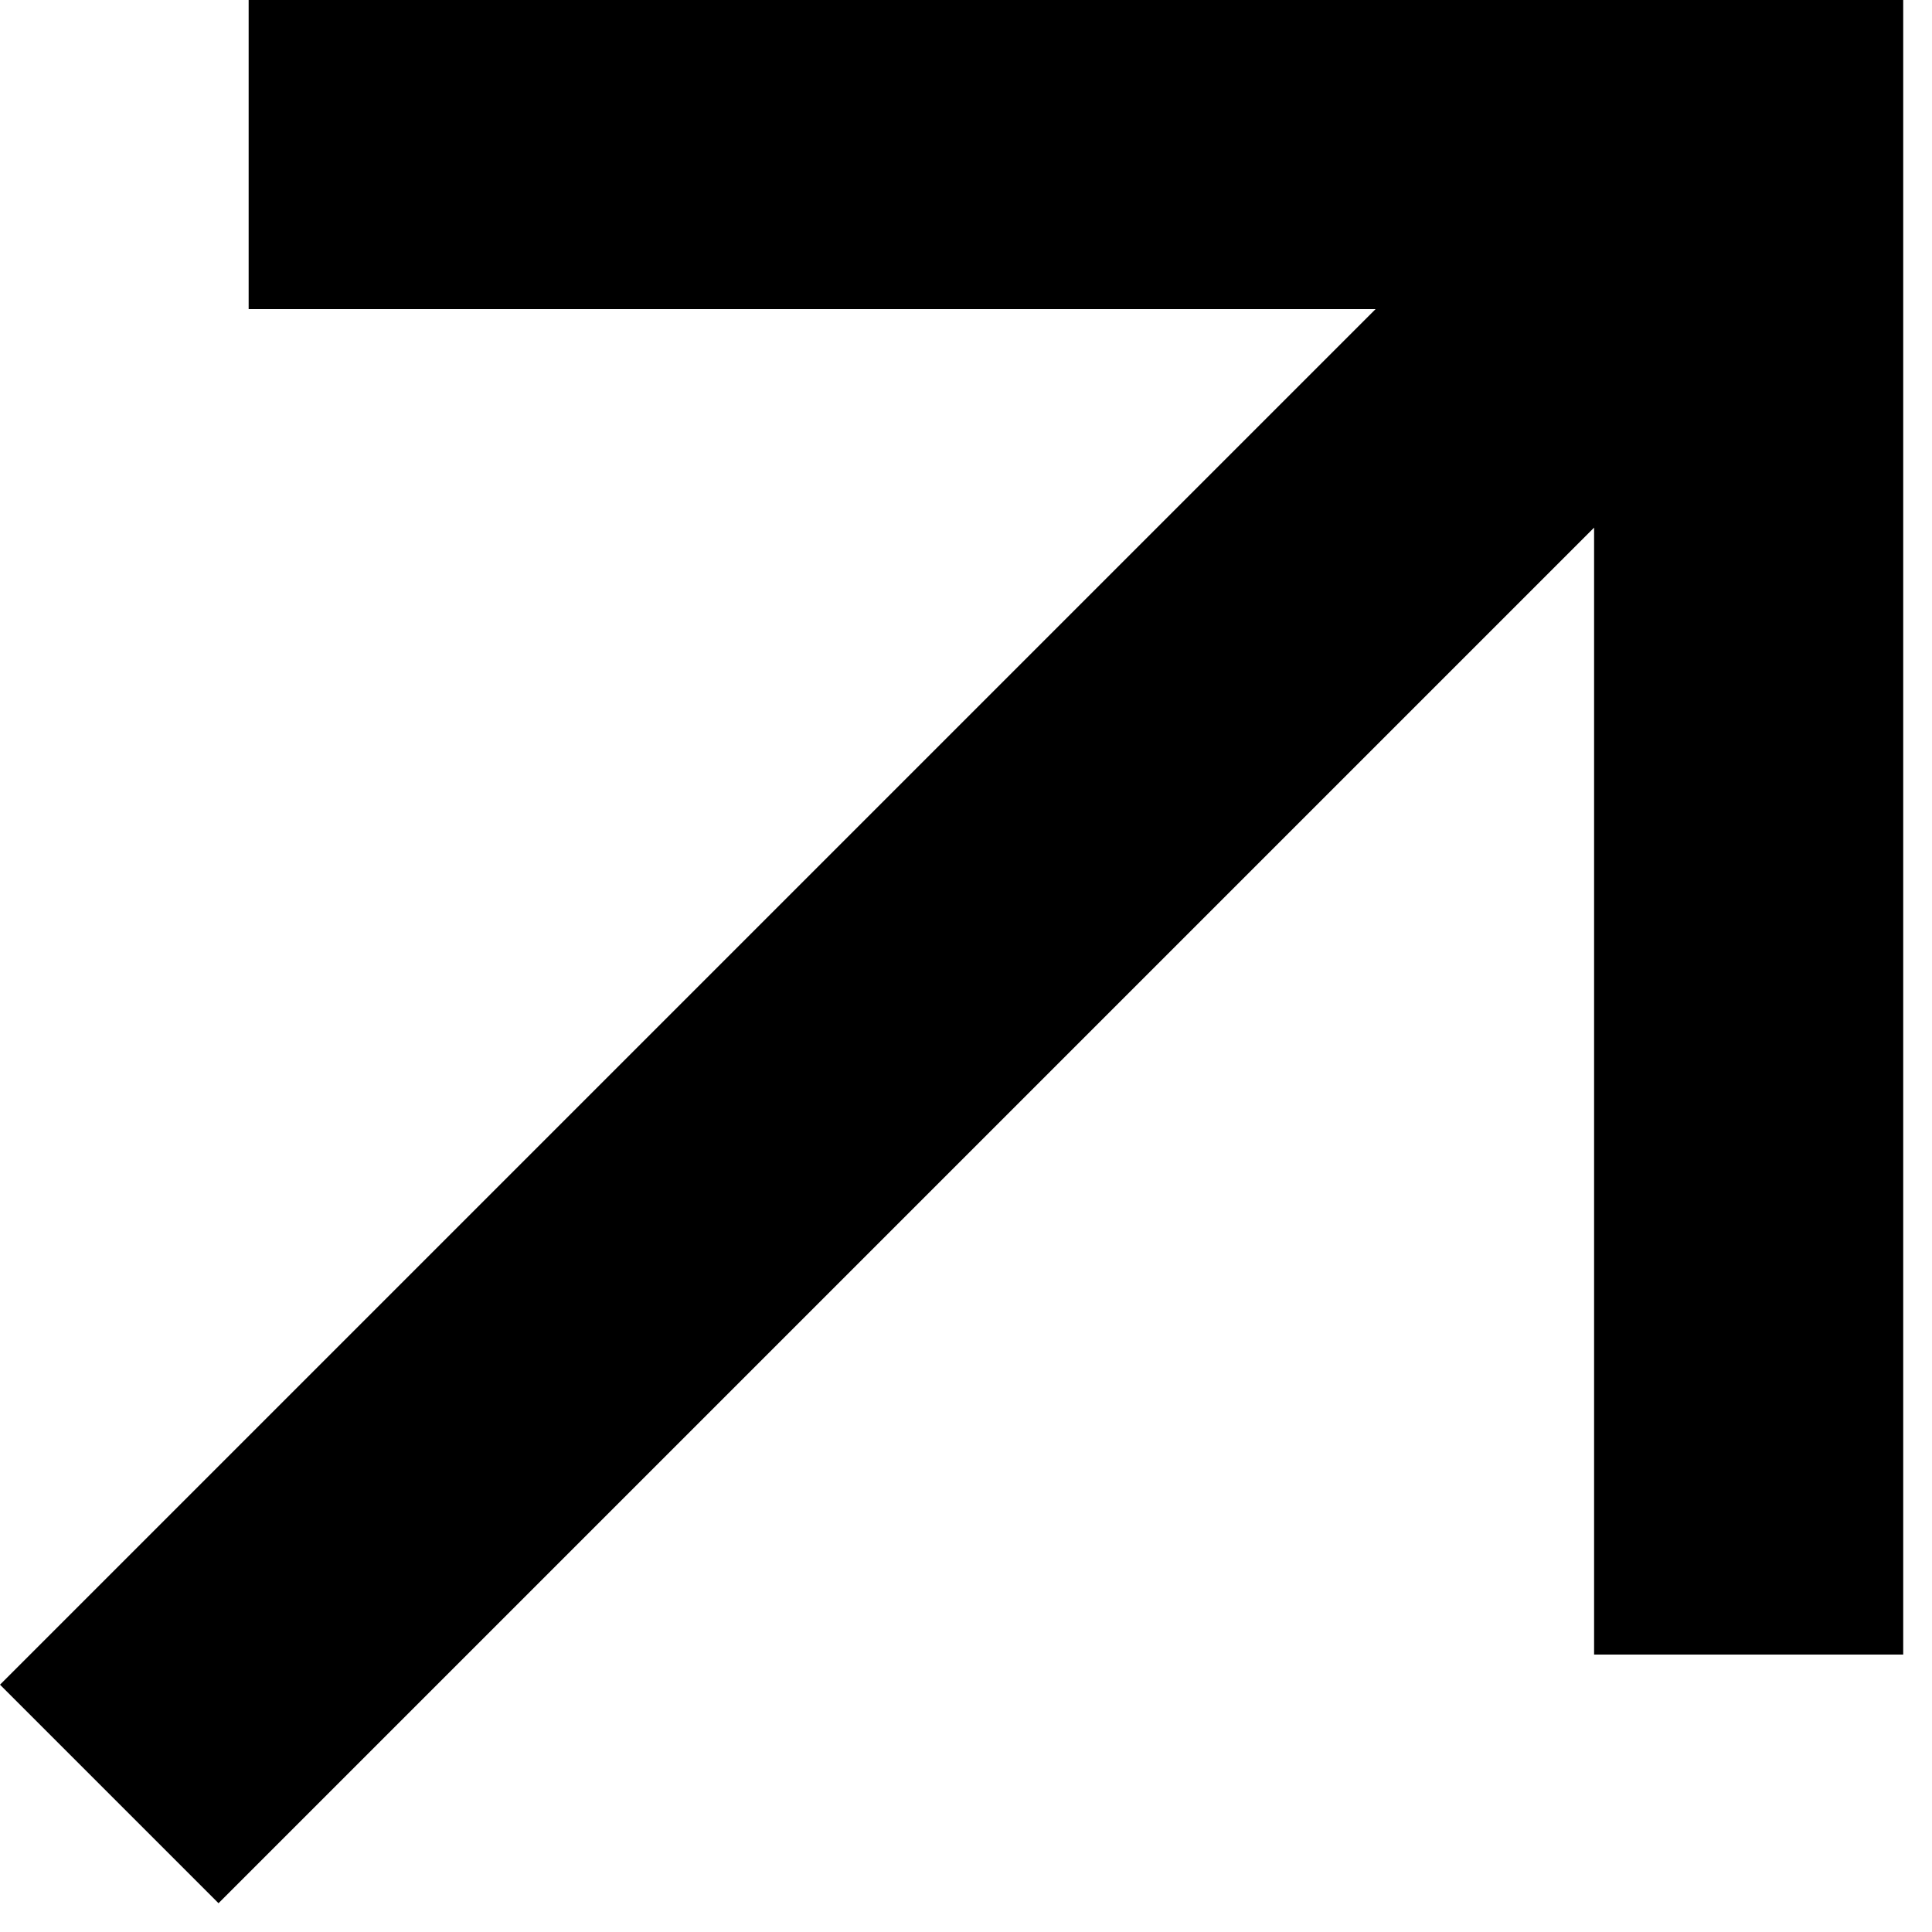
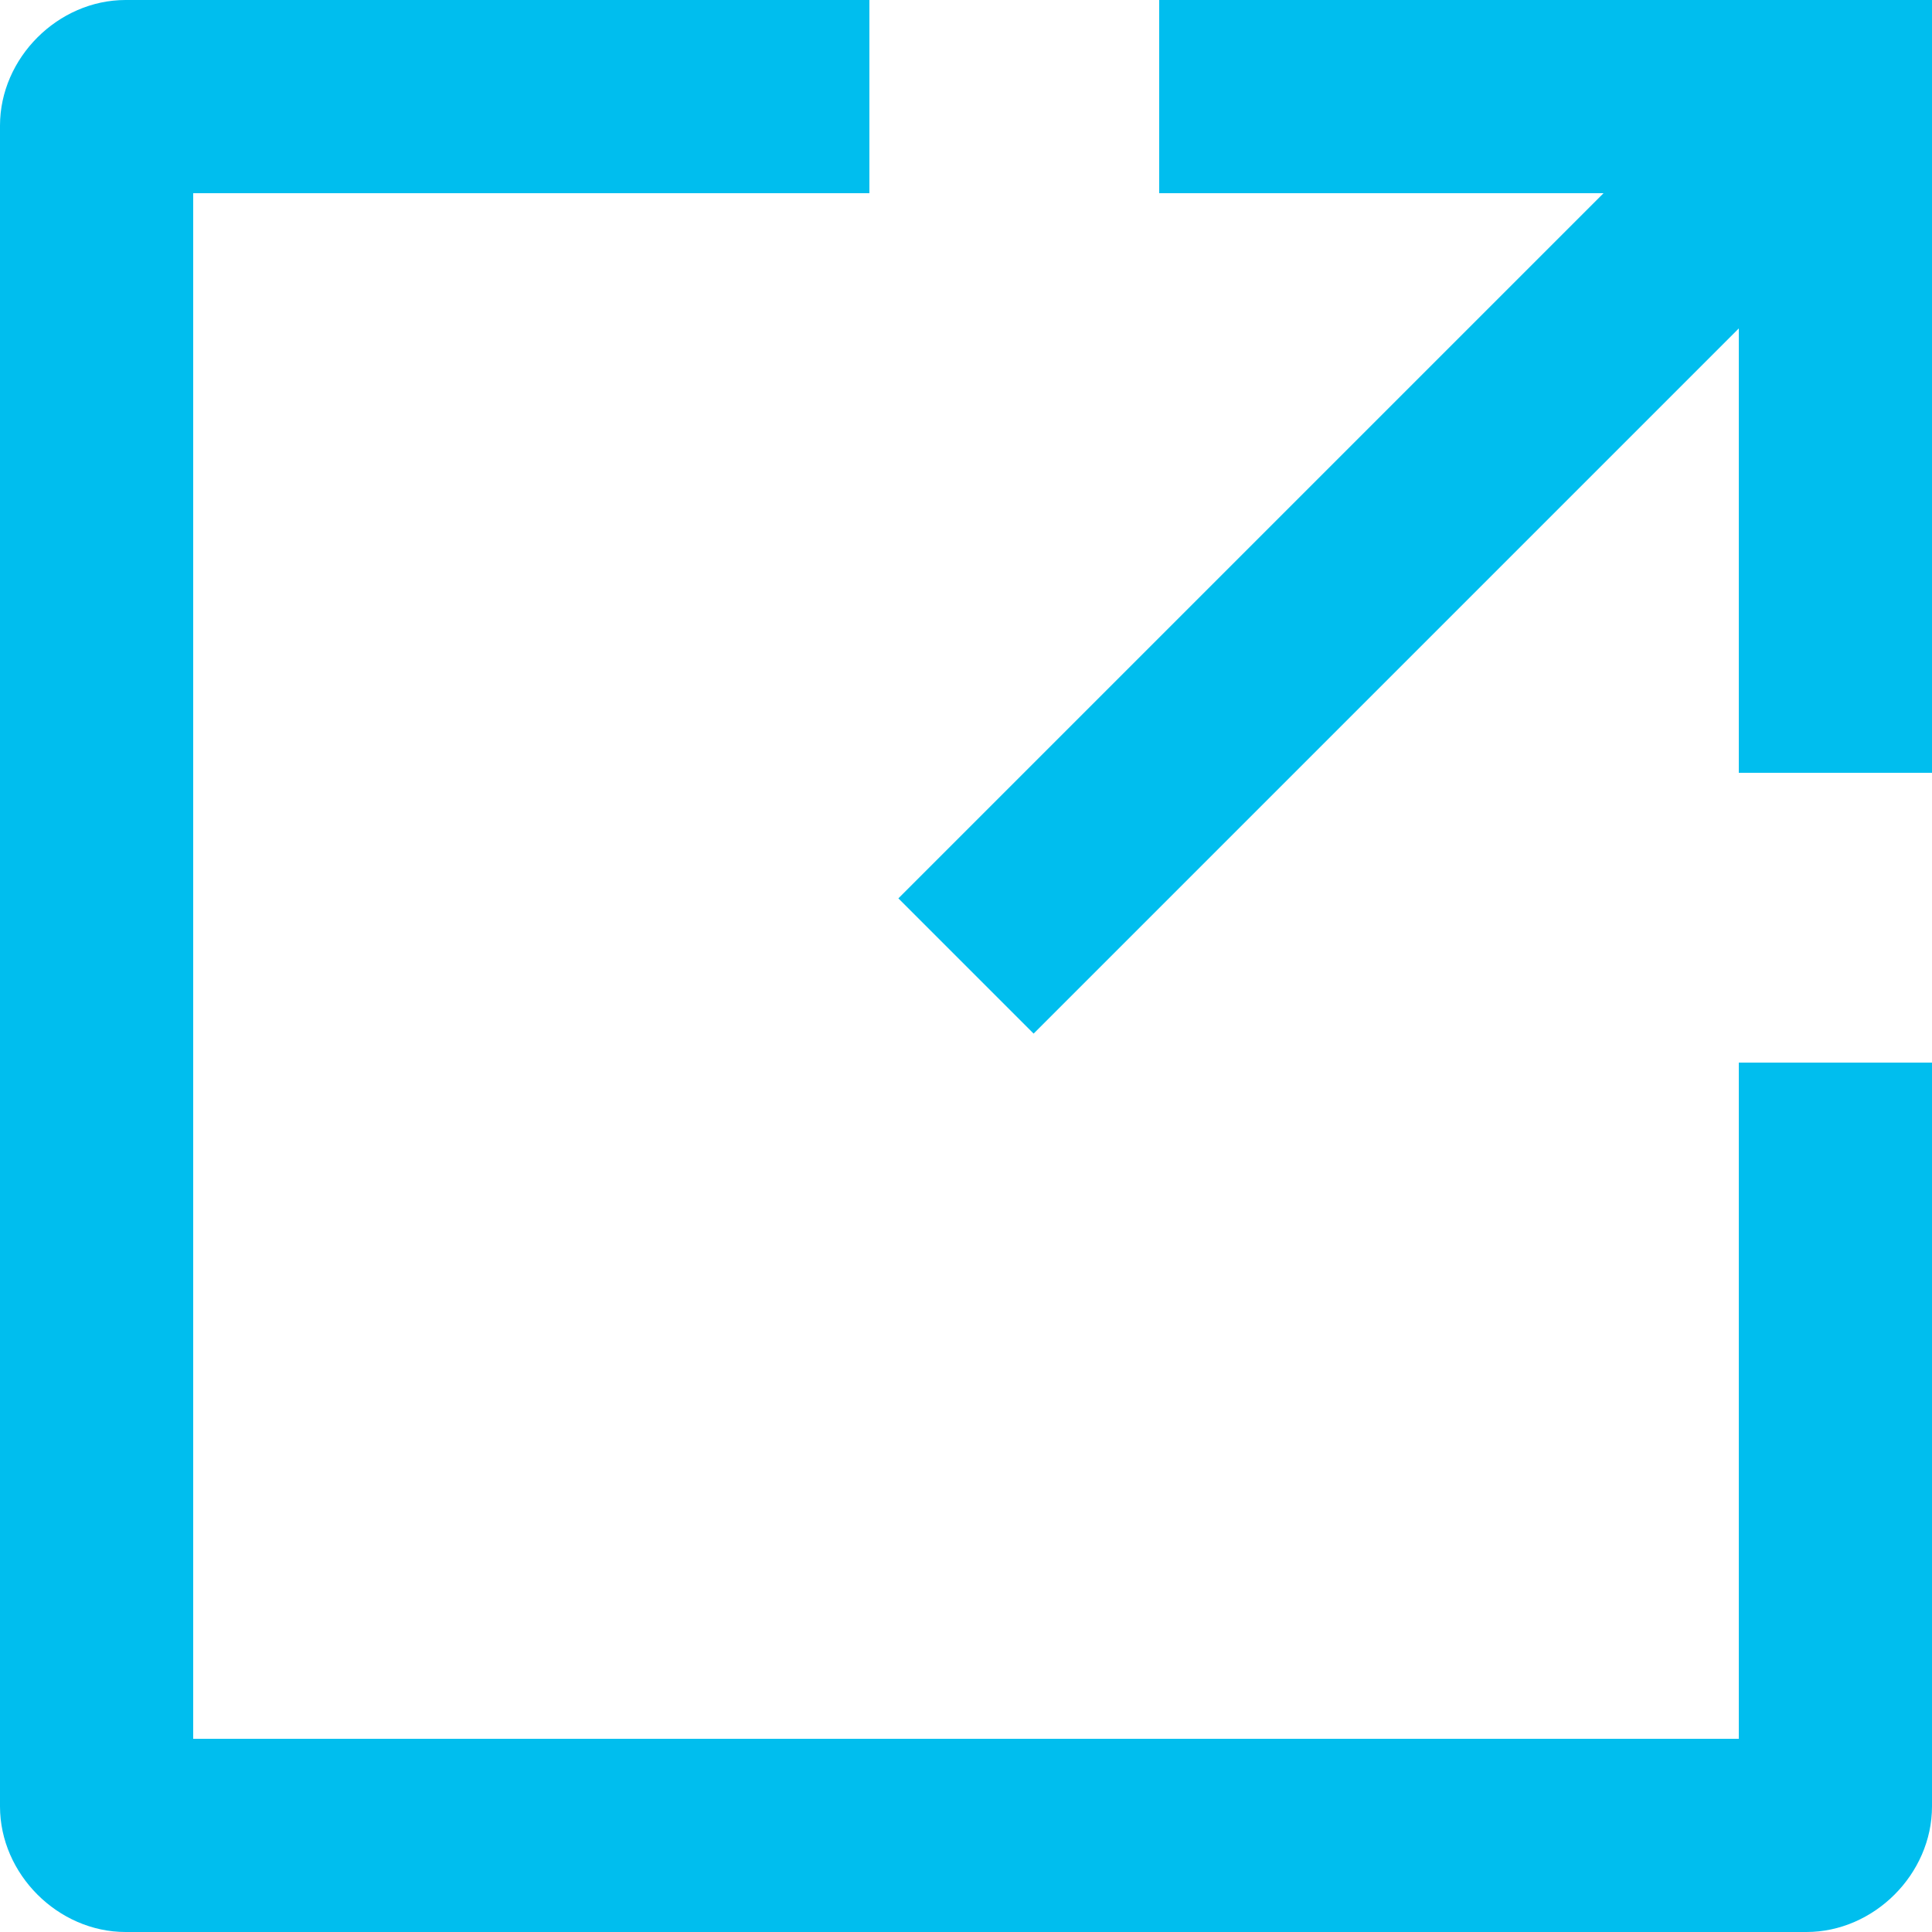
- <svg xmlns="http://www.w3.org/2000/svg" viewBox="0 0 10 10" fill-rule="evenodd" clip-rule="evenodd" stroke-linejoin="round" stroke-miterlimit="1.414">
-   <path d="M9.851 8.564h-1.6V2.731l-7.12 7.12L0 8.72 7.12 1.6H1.287V0h8.564v8.564z" />
+ <svg xmlns="http://www.w3.org/2000/svg" viewBox="0 0 20 20" fill-rule="evenodd" clip-rule="evenodd" stroke-linejoin="round" stroke-miterlimit="1.414">
+   <path d="M18 18H2V2h7V0H1.3C.6 0 0 .6 0 1.3v17.4c0 .7.6 1.3 1.3 1.3h17.4c.7 0 1.3-.6 1.3-1.3V11h-2v7z" fill="#00beee" fill-rule="nonzero" />
+   <path d="M12 0v2h4.6L9.3 9.3l1.4 1.4L18 3.4V8h2V0h-8z" fill="#00beee" fill-rule="nonzero" />
</svg>
